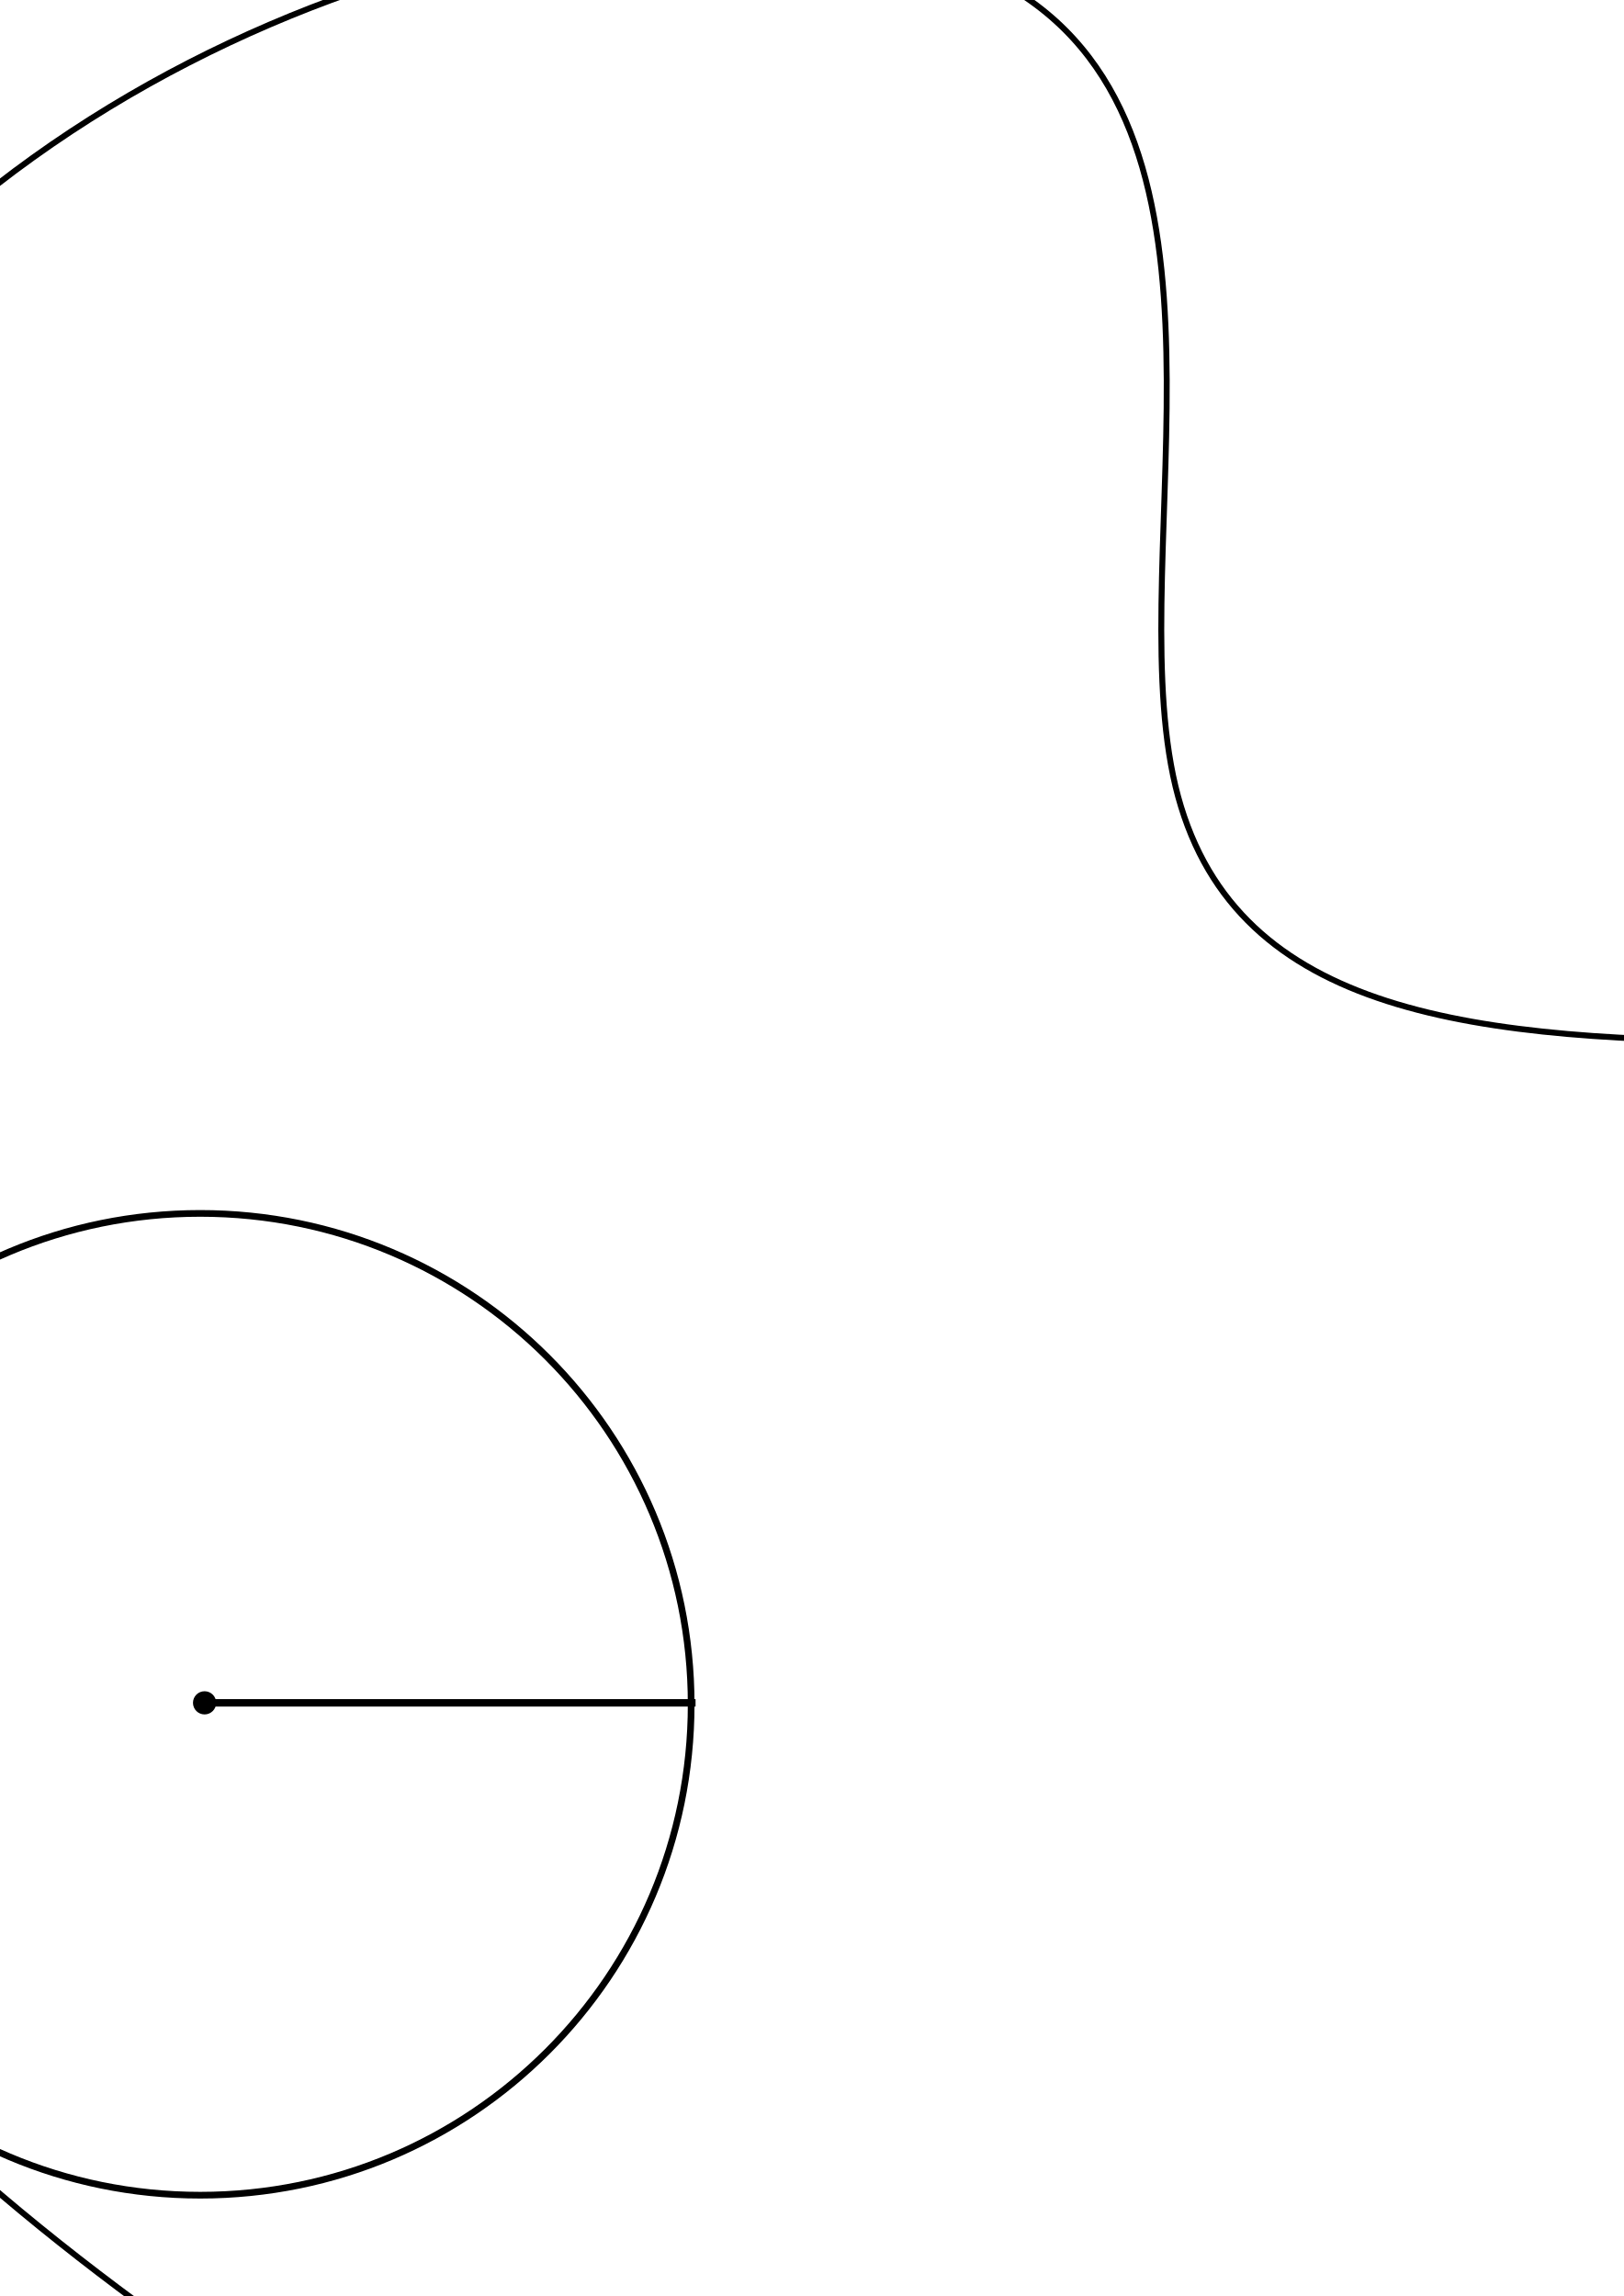
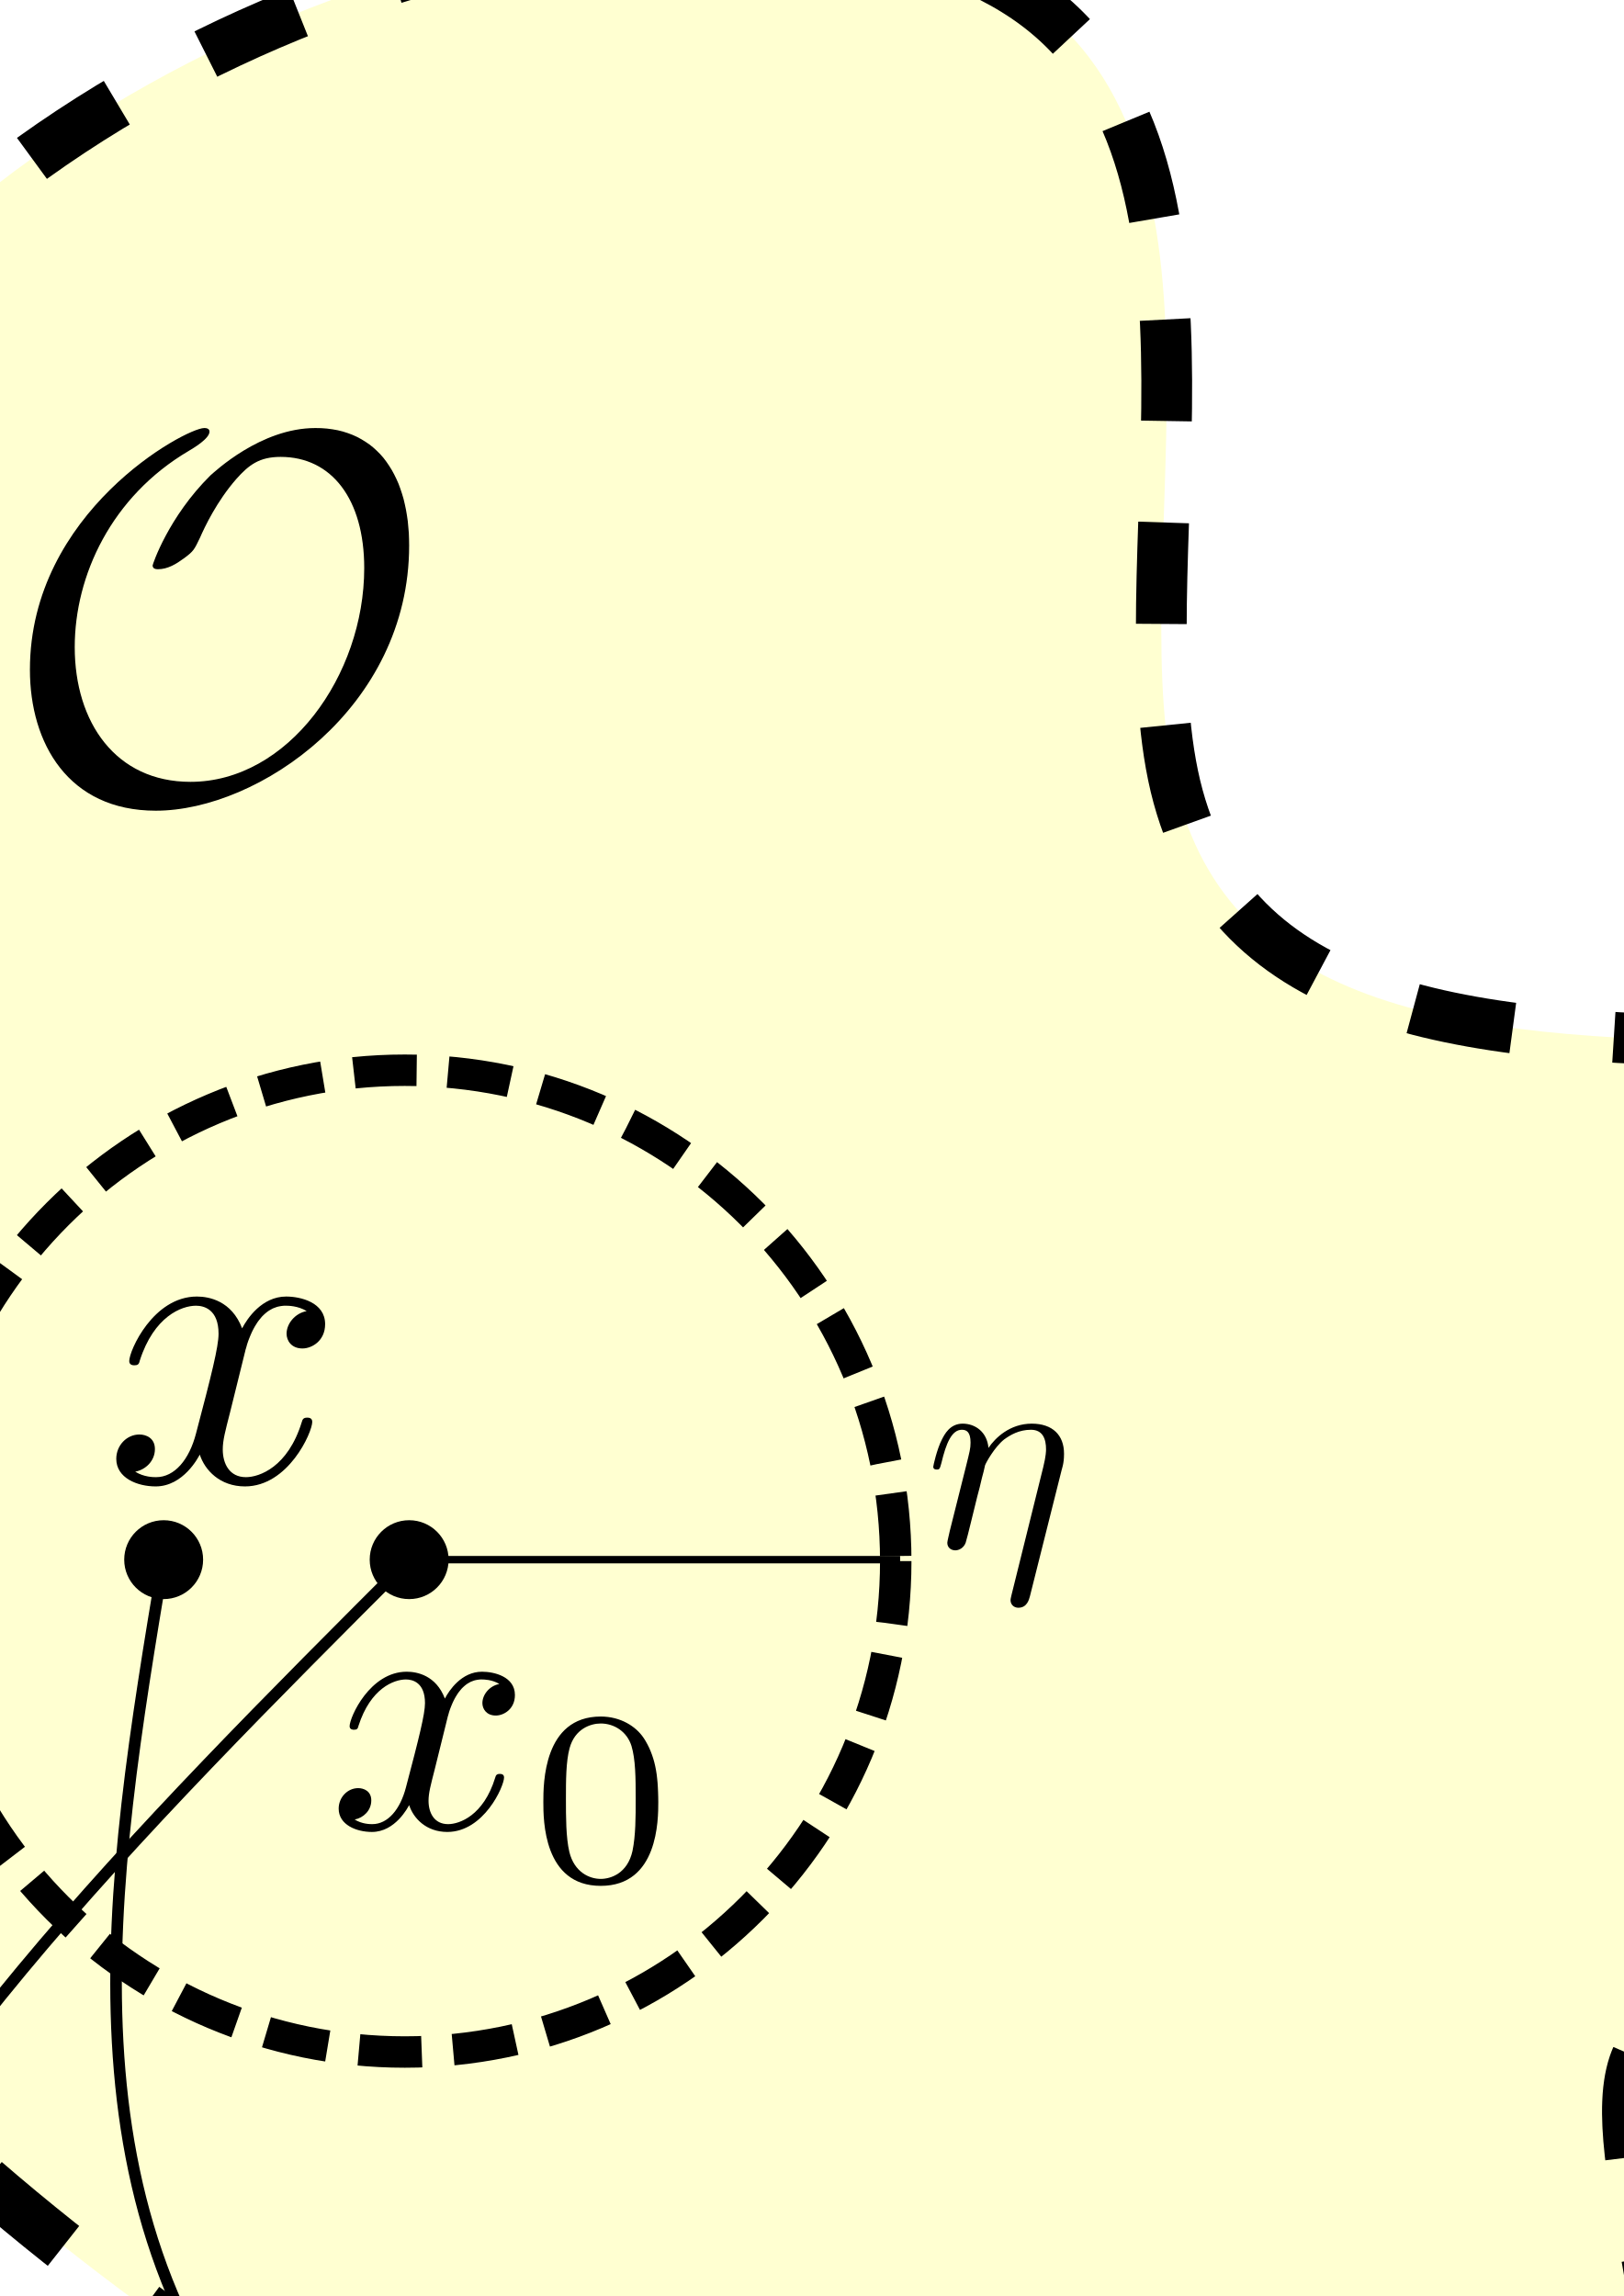
<svg xmlns="http://www.w3.org/2000/svg" width="210mm" height="297mm" viewBox="0 0 210 297" version="1.1" id="svg8">
  <defs id="defs2">
-     </defs>
+     <marker orient="auto" refY="0.0" refX="0.0" id="marker5929" style="overflow:visible;">
+       <path id="path5927" d="M 0.0,0.0 L 5.0,-5.0 L -12.5,0.0 L 5.0,5.0 L 0.0,0.0 z " style="fill-rule:evenodd;stroke:#000000;stroke-width:1pt;stroke-opacity:1;fill:#000000;fill-opacity:1" transform="scale(0.8) rotate(180) translate(12.5,0)" />
+     </marker>
+     <marker style="overflow:visible;" id="marker5895" refX="0.0" refY="0.0" orient="auto">
+       <path transform="scale(0.8) rotate(180) translate(12.5,0)" style="fill-rule:evenodd;stroke:#000000;stroke-width:1pt;stroke-opacity:1;fill:#000000;fill-opacity:1" d="M 0.0,0.0 L 5.0,-5.0 L -12.5,0.0 L 5.0,5.0 L 0.0,0.0 z " id="path5893" />
+     </marker>
+     <marker orient="auto" refY="0.0" refX="0.0" id="Arrow1Lend" style="overflow:visible;">
+       <path id="path5490" d="M 0.0,0.0 L 5.0,-5.0 L -12.5,0.0 L 5.0,5.0 L 0.0,0.0 z " style="fill-rule:evenodd;stroke:#000000;stroke-width:1pt;stroke-opacity:1;fill:#000000;fill-opacity:1" transform="scale(0.8) rotate(180) translate(12.5,0)" />
+     </marker>
+   </defs>
  <g id="layer1">
-     <path style="fill:none;stroke:#000000;stroke-width:0.765;stroke-linecap:butt;stroke-linejoin:miter;stroke-opacity:1;stroke-miterlimit:4;stroke-dasharray:none" d="M 97.014,346.389 C 52.917,321.694 -21.167,282.889 -49.389,222.916 -77.611,162.944 -59.972,81.805 -14.111,35.944 31.75,-9.917 105.834,-20.5 134.056,0.666 162.278,21.833 144.639,74.75 152.372,103.047 c 7.733,28.298 38.128,31.675 78.697,31.675 40.569,-1e-5 89.959,-3.528 100.542,19.402 10.583,22.93 -17.639,72.319 -47.625,91.722 -29.986,19.403 -61.736,8.82 -70.556,17.639 -8.82,8.819 5.292,37.042 1.764,61.736 -3.528,24.694 -24.694,45.861 -42.333,51.153 -17.639,5.292 -31.75,-5.291 -75.847,-29.986 z" id="path12" />
-     <circle style="fill:none;fill-rule:evenodd;stroke:#000000;stroke-width:0.865;stroke-miterlimit:4;stroke-dasharray:none;stroke-opacity:1" id="path821" cx="25.891" cy="220.46" r="63.5" />
-     <path style="fill:none;stroke:#000000;stroke-width:0.965;stroke-linecap:butt;stroke-linejoin:miter;stroke-opacity:1;stroke-miterlimit:4;stroke-dasharray:none" d="m 26.458,220.271 c 20.852,0 42.334,0 63.5,0" id="path823" />
-     <circle id="path827" style="fill:#000000;stroke:none" cx="26.458" cy="220.271" r="1.5" />
+     <path style="fill:#ffffd1;stroke:#000000;stroke-width:6.565;stroke-linecap:butt;stroke-linejoin:miter;stroke-opacity:1;stroke-miterlimit:4;stroke-dasharray:13.13, 13.13;stroke-dashoffset:0;fill-opacity:1" d="M 97.014,346.389 C 52.917,321.694 -21.167,282.889 -49.389,222.916 -77.611,162.944 -59.972,81.805 -14.111,35.944 31.75,-9.917 105.834,-20.5 134.056,0.666 162.278,21.833 144.639,74.75 152.372,103.047 c 7.733,28.298 38.128,31.675 78.697,31.675 40.569,-1e-5 89.959,-3.528 100.542,19.402 10.583,22.93 -17.639,72.319 -47.625,91.722 -29.986,19.403 -61.736,8.82 -70.556,17.639 -8.82,8.819 5.292,37.042 1.764,61.736 -3.528,24.694 -24.694,45.861 -42.333,51.153 -17.639,5.292 -31.75,-5.291 -75.847,-29.986 z" id="path12" />
+     <circle style="fill:none;fill-rule:evenodd;stroke:#000000;stroke-width:4.065;stroke-miterlimit:4;stroke-dasharray:8.13,4.065;stroke-opacity:1;stroke-dashoffset:0" id="path821" cx="52.35" cy="201.939" r="63.5" />
+     <path style="fill:none;stroke:#000000;stroke-width:0.965;stroke-linecap:butt;stroke-linejoin:miter;stroke-miterlimit:4;stroke-dasharray:none;stroke-opacity:1" d="m 26.458,220.271 c 20.852,0 42.334,0 63.5,0" id="path823" transform="translate(26.45834,-18.52083)" />
+     <circle id="path827" style="fill:#000000;stroke:none" cx="52.917" cy="201.75" r="1.5" />
+     <g id="g4387" transform="matrix(3.062584,0,0,3.062584,-215.2554,-72.51645)">
+       <g word-spacing="normal" letter-spacing="normal" font-size-adjust="none" font-stretch="normal" font-weight="normal" font-variant="normal" font-style="normal" stroke-miterlimit="10.433" xml:space="preserve" transform="matrix(0.3,0,0,-0.3,-52.5,222.75)" id="content" style="font-style:normal;font-variant:normal;font-weight:normal;font-stretch:normal;letter-spacing:normal;word-spacing:normal;text-anchor:start;fill:none;fill-opacity:1;fill-rule:evenodd;stroke:#000000;stroke-linecap:butt;stroke-linejoin:miter;stroke-miterlimit:10.433;stroke-dasharray:none;stroke-dashoffset:0;stroke-opacity:1">
+         <path id="path4382" d="m 472.16,421.25 0.03,0.13 0.04,0.15 0.04,0.16 0.04,0.18 0.06,0.19 0.06,0.21 0.06,0.22 0.07,0.22 0.08,0.23 0.09,0.24 0.1,0.25 0.1,0.24 0.11,0.25 0.12,0.25 0.13,0.25 0.14,0.25 0.15,0.24 0.15,0.24 0.17,0.23 0.18,0.22 0.18,0.22 0.2,0.2 0.21,0.19 0.22,0.18 0.23,0.16 0.25,0.14 0.12,0.07 0.13,0.06 0.14,0.05 0.13,0.05 0.14,0.05 0.14,0.04 0.15,0.03 0.15,0.03 0.15,0.02 0.16,0.02 0.16,0.01 h 0.16 c 0.25,0 1.44,0 2.48,-0.64 -1.39,-0.25 -2.39,-1.5 -2.39,-2.69 0,-0.79 0.55,-1.75 1.89,-1.75 1.1,0 2.69,0.89 2.69,2.89 0,2.6 -2.94,3.28 -4.63,3.28 -2.89,0 -4.64,-2.64 -5.23,-3.78 -1.25,3.28 -3.94,3.78 -5.37,3.78 -5.19,0 -8.04,-6.42 -8.04,-7.67 0,-0.5 0.5,-0.5 0.61,-0.5 0.39,0 0.55,0.11 0.64,0.55 1.69,5.28 4.99,6.53 6.68,6.53 0.95,0 2.68,-0.44 2.68,-3.33 0,-1.54 -0.84,-4.89 -2.68,-11.86 -0.8,-3.09 -2.54,-5.18 -4.74,-5.18 -0.3,0 -1.44,0 -2.48,0.65 1.25,0.24 2.34,1.28 2.34,2.69 0,1.34 -1.09,1.73 -1.84,1.73 -1.5,0 -2.75,-1.29 -2.75,-2.89 0,-2.28 2.5,-3.28 4.68,-3.28 3.3,0 5.08,3.49 5.24,3.78 0.59,-1.84 2.39,-3.78 5.37,-3.78 5.14,0 7.99,6.42 7.99,7.67 0,0.5 -0.45,0.5 -0.61,0.5 -0.44,0 -0.55,-0.2 -0.64,-0.54 -1.64,-5.33 -5.03,-6.53 -6.63,-6.53 -1.95,0 -2.75,1.59 -2.75,3.29 0,1.1 0.3,2.19 0.86,4.38 z" style="fill:#000000;stroke-width:0" />
+         <path id="path4384" d="m 501.95,409.87 -0.01,0.71 -0.02,0.68 -0.03,0.66 -0.04,0.64 -0.06,0.62 -0.07,0.6 -0.09,0.57 -0.11,0.56 -0.13,0.55 -0.15,0.53 -0.17,0.51 -0.19,0.5 -0.21,0.49 -0.24,0.48 -0.26,0.47 -0.14,0.23 -0.15,0.23 c -1.08,1.61 -3.23,3 -6.03,3 v -0.98 c 1.89,0 3.7,-1.14 4.33,-3.17 0.56,-1.88 0.59,-4.39 0.59,-7.43 0,-2.57 0,-5.15 -0.45,-7.34 -0.7,-3.17 -3.06,-3.94 -4.47,-3.94 v 0 c -1.59,0 -3.72,0.94 -4.42,3.8 -0.48,2.05 -0.48,4.91 -0.48,7.48 0,2.55 0,5.21 0.51,7.11 0.74,2.75 2.97,3.49 4.39,3.49 v 0.98 c -8.08,0 -8.08,-9.51 -8.08,-12.03 0,-2.5 0,-11.81 8.08,-11.81 8.1,0 8.1,9.31 8.1,11.81 z" style="fill:#000000;stroke-width:0" />
+       </g>
+     </g>
+     <g id="g4414" transform="matrix(3.629153,0,0,3.629153,-291.9448,-174.4679)">
+       <g word-spacing="normal" letter-spacing="normal" font-size-adjust="none" font-stretch="normal" font-weight="normal" font-variant="normal" font-style="normal" stroke-miterlimit="10.433" xml:space="preserve" transform="matrix(0.3,0,0,-0.3,-52.5,222.75)" id="g4412" style="font-style:normal;font-variant:normal;font-weight:normal;font-stretch:normal;letter-spacing:normal;word-spacing:normal;text-anchor:start;fill:none;fill-opacity:1;fill-rule:evenodd;stroke:#000000;stroke-linecap:butt;stroke-linejoin:miter;stroke-miterlimit:10.433;stroke-dasharray:none;stroke-dashoffset:0;stroke-opacity:1">
+         <path id="path4410" d="m 472.16,421.25 0.03,0.13 0.04,0.15 0.04,0.16 0.04,0.18 0.06,0.19 0.06,0.21 0.06,0.22 0.07,0.22 0.08,0.23 0.09,0.24 0.1,0.25 0.1,0.24 0.11,0.25 0.12,0.25 0.13,0.25 0.14,0.25 0.15,0.24 0.15,0.24 0.17,0.23 0.18,0.22 0.18,0.22 0.2,0.2 0.21,0.19 0.22,0.18 0.23,0.16 0.25,0.14 0.12,0.07 0.13,0.06 0.14,0.05 0.13,0.05 0.14,0.05 0.14,0.04 0.15,0.03 0.15,0.03 0.15,0.02 0.16,0.02 0.16,0.01 h 0.16 c 0.25,0 1.44,0 2.48,-0.64 -1.39,-0.25 -2.39,-1.5 -2.39,-2.69 0,-0.79 0.55,-1.75 1.89,-1.75 1.1,0 2.69,0.89 2.69,2.89 0,2.6 -2.94,3.28 -4.63,3.28 -2.89,0 -4.64,-2.64 -5.23,-3.78 -1.25,3.28 -3.94,3.78 -5.37,3.78 -5.19,0 -8.04,-6.42 -8.04,-7.67 0,-0.5 0.5,-0.5 0.61,-0.5 0.39,0 0.55,0.11 0.64,0.55 1.69,5.28 4.99,6.53 6.68,6.53 0.95,0 2.68,-0.44 2.68,-3.33 0,-1.54 -0.84,-4.89 -2.68,-11.86 -0.8,-3.09 -2.54,-5.18 -4.74,-5.18 -0.3,0 -1.44,0 -2.48,0.65 1.25,0.24 2.34,1.28 2.34,2.69 0,1.34 -1.09,1.73 -1.84,1.73 -1.5,0 -2.75,-1.29 -2.75,-2.89 0,-2.28 2.5,-3.28 4.68,-3.28 3.3,0 5.08,3.49 5.24,3.78 0.59,-1.84 2.39,-3.78 5.37,-3.78 5.14,0 7.99,6.42 7.99,7.67 0,0.5 -0.45,0.5 -0.61,0.5 -0.44,0 -0.55,-0.2 -0.64,-0.54 -1.64,-5.33 -5.03,-6.53 -6.63,-6.53 -1.95,0 -2.75,1.59 -2.75,3.29 0,1.1 0.3,2.19 0.86,4.38 z" style="fill:#000000;stroke-width:0" />
+       </g>
+     </g>
+     <g id="g4443" transform="matrix(2.421488,0,0,2.421488,-84.12708,-44.15835)">
+       <g word-spacing="normal" letter-spacing="normal" font-size-adjust="none" font-stretch="normal" font-weight="normal" font-variant="normal" font-style="normal" stroke-miterlimit="10.433" xml:space="preserve" transform="matrix(0.3,0,0,-0.3,-52.5,222.75)" id="g4441" style="font-style:normal;font-variant:normal;font-weight:normal;font-stretch:normal;letter-spacing:normal;word-spacing:normal;text-anchor:start;fill:none;fill-opacity:1;fill-rule:evenodd;stroke:#000000;stroke-linecap:butt;stroke-linejoin:miter;stroke-miterlimit:10.433;stroke-dasharray:none;stroke-dashoffset:0;stroke-opacity:1">
+         <path id="path4439" d="m 479.83,420 0.05,0.16 0.04,0.17 0.04,0.15 0.04,0.16 0.04,0.16 0.03,0.15 0.03,0.16 0.03,0.17 0.02,0.17 0.03,0.17 0.01,0.09 v 0.09 l 0.01,0.1 0.01,0.1 0.01,0.1 v 0.1 l 0.01,0.1 v 0.11 0.12 l 0.01,0.11 v 0.12 0.13 c 0,3.23 -2,5.32 -5.74,5.32 -3.93,0 -6.53,-2.57 -7.71,-4.32 -0.25,2.84 -2.35,4.32 -4.6,4.32 -2.28,0 -3.23,-1.93 -3.69,-2.82 -0.89,-1.71 -1.54,-4.69 -1.54,-4.85 0,-0.5 0.5,-0.5 0.61,-0.5 0.5,0 0.54,0.07 0.84,1.16 0.84,3.53 1.84,5.92 3.64,5.92 0.84,0 1.55,-0.39 1.55,-2.28 0,-1.05 -0.16,-1.61 -0.8,-4.19 l -2.89,-11.51 c -0.16,-0.75 -0.45,-1.89 -0.45,-2.14 0,-0.89 0.7,-1.35 1.43,-1.35 0.61,0 1.5,0.39 1.85,1.39 0.06,0.11 0.65,2.44 0.95,3.69 l 1.1,4.48 c 0.29,1.1 0.59,2.19 0.84,3.35 0.11,0.3 0.5,1.94 0.55,2.23 0.15,0.46 1.7,3.25 3.39,4.6 1.09,0.79 2.64,1.73 4.78,1.73 2.14,0 2.69,-1.69 2.69,-3.48 0,-0.25 0,-1.14 -0.49,-3.14 l -5.69,-22.93 c -0.14,-0.59 -0.14,-0.68 -0.14,-0.79 0,-0.74 0.55,-1.35 1.39,-1.35 1.55,0 1.89,1.46 2.05,2 z" style="fill:#000000;stroke-width:0" />
+       </g>
+     </g>
+     <g id="g4477" transform="matrix(4.339462,0,0,4.339462,-511.056,-341.9816)">
+       <g word-spacing="normal" letter-spacing="normal" font-size-adjust="none" font-stretch="normal" font-weight="normal" font-variant="normal" font-style="normal" stroke-miterlimit="10.433" xml:space="preserve" transform="matrix(0.3,0,0,-0.3,-52.5,222.75)" id="g4475" style="font-style:normal;font-variant:normal;font-weight:normal;font-stretch:normal;letter-spacing:normal;word-spacing:normal;text-anchor:start;fill:none;fill-opacity:1;fill-rule:evenodd;stroke:#000000;stroke-linecap:butt;stroke-linejoin:miter;stroke-miterlimit:10.433;stroke-dasharray:none;stroke-dashoffset:0;stroke-opacity:1">
+         <path id="path4471" d="m 468.88,421.84 v 1.75 12.3 c 0,1.04 0,2.7 3.08,2.7 4.23,0 6.33,-1.75 6.33,-7.63 0,-6.43 -1.55,-7.37 -9.41,-7.37 v -1.75 h 1.78 l 7.48,-11.56 c 0.49,-0.8 1.69,-2.74 2.24,-3.49 l 1.3,1.16 -8.97,13.89 c 0.34,0.05 0.54,0.11 0.95,0.11 0.73,0 1.84,0.09 2.58,0.19 0.75,-1.19 6.14,-10.07 10.26,-14.19 h -4.82 l -1.3,-1.16 c 0.34,-0.59 0.5,-0.59 1.64,-0.59 h 6.87 c 0.91,0 1.66,0 1.66,0.89 0,0.41 -0.31,0.75 -0.75,0.86 -1.84,0.39 -4.28,3.69 -5.48,5.28 -0.35,0.48 -2.85,3.78 -6.18,9.16 4.43,0.79 8.72,2.68 8.72,8.62 h -1.75 c 0,-3.23 -1.5,-5.78 -6.62,-6.73 v 0 c 1.39,1.84 1.55,4.48 1.55,6.68 0,2.4 -0.3,5.04 -1.9,7.07 2.04,-0.44 6.97,-1.99 6.97,-7.02 h 1.75 c 0,6.92 -7.32,9.31 -13.2,9.31 H 458 c -0.89,0 -1.68,0 -1.68,-0.89 0,-0.84 0.95,-0.84 1.34,-0.84 2.84,0 3.09,-0.36 3.09,-2.84 v -24.97 l 1.74,-0.1 v 25.16 c 0,0.5 0,1.84 -0.39,2.75 h 5.67 c -0.64,-0.8 -0.64,-1.8 -0.64,-2.55 v -25.36 c 0,-0.5 0,-1.84 0.39,-2.73 h -5.42 c 0.39,0.89 0.39,2.28 0.39,2.73 l -1.74,0.1 c 0,-2.49 -0.25,-2.83 -3.09,-2.83 -0.39,0 -1.34,0 -1.34,-0.86 0,-0.89 0.79,-0.89 1.68,-0.89 h 13.66 c 0.89,0 1.64,0 1.64,0.89 0,0.86 -0.84,0.86 -1.39,0.86 -2.84,0 -3.03,0.39 -3.03,2.83 z" style="fill:#000000;stroke-width:0" />
+         <path id="path4473" d="m 495.77,426.39 -0.01,-0.05 -0.02,-0.04 -0.01,-0.05 -0.02,-0.05 -0.01,-0.05 -0.01,-0.05 -0.02,-0.05 -0.01,-0.05 -0.03,-0.11 -0.03,-0.12 -0.03,-0.11 -0.02,-0.11 -0.02,-0.05 -0.01,-0.05 -0.01,-0.05 -0.01,-0.05 -0.01,-0.05 -0.01,-0.05 -0.01,-0.04 -0.01,-0.04 -0.01,-0.04 v -0.03 l -0.01,-0.03 -0.01,-0.03 v -0.03 -0.02 0 -0.01 -0.01 -0.01 c 0,-0.76 0.62,-1.1 1.18,-1.1 0.63,0 1.18,0.45 1.36,0.76 0.17,0.31 0.46,1.42 0.63,2.16 0.17,0.65 0.54,2.26 0.76,3.14 0.21,0.76 0.43,1.53 0.6,2.33 0.37,1.43 0.45,1.7 1.45,3.14 0.98,1.39 2.63,3.2 5.23,3.2 2.02,0 2.05,-1.78 2.05,-2.44 0,-2.09 -1.48,-5.95 -2.05,-7.42 -0.39,-0.98 -0.53,-1.3 -0.53,-1.89 0,-1.84 1.55,-2.98 3.32,-2.98 3.48,0 5.01,4.79 5.01,5.32 0,0.46 -0.45,0.46 -0.54,0.46 -0.5,0 -0.54,-0.21 -0.68,-0.6 -0.79,-2.78 -2.29,-4.22 -3.68,-4.22 -0.74,0 -0.88,0.49 -0.88,1.22 0,0.8 0.17,1.25 0.8,2.83 0.42,1.08 1.86,4.77 1.86,6.72 0,3.39 -2.69,3.97 -4.53,3.97 -2.9,0 -4.85,-1.77 -5.9,-3.16 -0.25,2.39 -2.29,3.16 -3.73,3.16 -1.5,0 -2.3,-1.08 -2.75,-1.88 -0.77,-1.28 -1.25,-3.28 -1.25,-3.45 0,-0.45 0.48,-0.45 0.59,-0.45 0.49,0 0.52,0.11 0.77,1.04 0.52,2.07 1.19,3.77 2.55,3.77 0.9,0 1.14,-0.77 1.14,-1.7 0,-0.68 -0.32,-1.96 -0.57,-2.89 -0.23,-0.96 -0.57,-2.38 -0.76,-3.14 z" style="fill:#000000;stroke-width:0" />
+       </g>
+     </g>
+     <g id="g4514" transform="matrix(4.556608,0,0,4.556608,-383.4788,-356.3385)">
+       <g word-spacing="normal" letter-spacing="normal" font-size-adjust="none" font-stretch="normal" font-weight="normal" font-variant="normal" font-style="normal" stroke-miterlimit="10.433" xml:space="preserve" transform="matrix(0.3,0,0,-0.3,-52.5,222.75)" id="g4512" style="font-style:normal;font-variant:normal;font-weight:normal;font-stretch:normal;letter-spacing:normal;word-spacing:normal;text-anchor:start;fill:none;fill-opacity:1;fill-rule:evenodd;stroke:#000000;stroke-linecap:butt;stroke-linejoin:miter;stroke-miterlimit:10.433;stroke-dasharray:none;stroke-dashoffset:0;stroke-opacity:1">
+         <path id="path4510" d="m 494.24,430.21 -0.01,0.59 -0.02,0.58 -0.05,0.57 -0.05,0.56 -0.08,0.55 -0.09,0.53 -0.11,0.52 -0.12,0.51 -0.15,0.5 -0.16,0.48 -0.17,0.46 -0.2,0.45 -0.21,0.43 -0.23,0.42 -0.25,0.4 -0.26,0.38 -0.28,0.37 -0.3,0.34 -0.32,0.32 -0.34,0.31 -0.35,0.28 -0.38,0.26 -0.39,0.24 -0.41,0.22 -0.42,0.19 -0.45,0.17 -0.47,0.15 -0.48,0.12 -0.5,0.09 -0.53,0.07 -0.54,0.04 -0.56,0.01 c -5.18,0 -9.56,-4.18 -9.92,-4.48 -3.98,-3.94 -5.47,-8.42 -5.47,-8.52 0,-0.29 0.25,-0.36 0.5,-0.36 0.94,0 1.74,0.5 2.49,1.05 0.89,0.66 0.95,0.8 1.5,1.95 0.43,0.99 1.59,3.44 3.43,5.54 1.19,1.34 2.19,2.09 4.19,2.09 4.83,0 7.91,-4 7.91,-10.52 0,-10.17 -7.22,-20.23 -16.44,-20.23 -7.08,0 -10.95,5.64 -10.95,12.75 0,6.78 3.48,14.25 10.76,18.55 0.49,0.29 1.99,1.18 1.99,1.84 0,0.34 -0.39,0.34 -0.5,0.34 -1.74,0 -16.49,-7.92 -16.49,-22.87 0,-6.97 3.64,-13.34 11.91,-13.34 9.72,0 23.97,9.76 23.97,25.1 z" style="fill:#000000;stroke-width:0" />
+       </g>
+     </g>
+     <g id="g4561" transform="matrix(2.557306,0,0,2.557306,-207.8251,297.9687)">
+       <g word-spacing="normal" letter-spacing="normal" font-size-adjust="none" font-stretch="normal" font-weight="normal" font-variant="normal" font-style="normal" stroke-miterlimit="10.433" xml:space="preserve" transform="matrix(0.3,0,0,-0.3,-52.5,222.75)" id="g4559" style="font-style:normal;font-variant:normal;font-weight:normal;font-stretch:normal;letter-spacing:normal;word-spacing:normal;text-anchor:start;fill:none;fill-opacity:1;fill-rule:evenodd;stroke:#000000;stroke-linecap:butt;stroke-linejoin:miter;stroke-miterlimit:10.433;stroke-dasharray:none;stroke-dashoffset:0;stroke-opacity:1">
+         <path id="path4549" d="m 473.8,426.12 h 4.28 c 1,0 1.5,0 1.5,1 0,0.55 -0.5,0.55 -1.34,0.55 h -4.14 l 1.04,5.69 c 0.21,1.04 0.91,4.57 1.21,5.17 0.45,0.95 1.29,1.7 2.34,1.7 0.19,0 1.49,0 2.44,-0.91 -2.19,-0.18 -2.69,-1.93 -2.69,-2.68 0,-1.14 0.89,-1.74 1.85,-1.74 1.29,0 2.73,1.1 2.73,2.99 0,2.29 -2.3,3.43 -4.33,3.43 -1.7,0 -4.84,-0.89 -6.33,-5.82 -0.29,-1.05 -0.45,-1.55 -1.64,-7.83 h -3.43 c -0.96,0 -1.5,0 -1.5,-0.94 0,-0.61 0.45,-0.61 1.39,-0.61 h 3.29 l -3.75,-19.67 c -0.89,-4.83 -1.73,-9.38 -4.33,-9.38 -0.2,0 -1.43,0 -2.39,0.91 2.3,0.14 2.74,1.94 2.74,2.69 0,1.14 -0.89,1.75 -1.85,1.75 -1.29,0 -2.73,-1.1 -2.73,-3 0,-2.24 2.19,-3.44 4.23,-3.44 2.74,0 4.74,2.94 5.63,4.84 1.59,3.14 2.75,9.16 2.8,9.52 z" style="fill:#000000;stroke-width:0" />
+         <path id="path4551" d="m 501.77,394.25 v 0.02 l -0.01,0.03 v 0.01 0.02 0.01 l -0.01,0.02 v 0.01 l -0.01,0.02 -0.01,0.02 -0.01,0.02 -0.01,0.02 -0.01,0.03 -0.02,0.02 -0.02,0.03 -0.02,0.03 -0.02,0.03 -0.03,0.03 -0.03,0.04 -0.02,0.02 -0.01,0.02 -0.02,0.02 -0.02,0.02 -0.02,0.02 -0.02,0.03 -0.02,0.02 -0.02,0.02 -0.02,0.03 -0.03,0.02 -0.02,0.03 -0.03,0.03 -0.02,0.03 -0.03,0.03 -0.03,0.03 -0.03,0.03 -0.03,0.03 -0.03,0.03 -0.04,0.04 -0.03,0.03 -0.03,0.04 -0.04,0.03 -0.04,0.04 -0.04,0.04 c -6.22,6.28 -7.81,15.69 -7.81,23.31 0,8.67 1.89,17.35 8.01,23.56 0.65,0.61 0.65,0.71 0.65,0.86 0,0.35 -0.19,0.49 -0.49,0.49 -0.5,0 -4.98,-3.38 -7.92,-9.7 -2.55,-5.49 -3.14,-11.02 -3.14,-15.21 0,-3.89 0.55,-9.9 3.28,-15.54 2.98,-6.13 7.28,-9.36 7.78,-9.36 0.3,0 0.49,0.14 0.49,0.5 z" style="fill:#000000;stroke-width:0" />
+         <path id="path4553" d="m 521.24,421.25 0.03,0.13 0.03,0.15 0.05,0.16 0.04,0.18 0.05,0.19 0.06,0.21 0.07,0.22 0.07,0.22 0.08,0.23 0.09,0.24 0.09,0.25 0.11,0.24 0.11,0.25 0.12,0.25 0.13,0.25 0.14,0.25 0.14,0.24 0.16,0.24 0.17,0.23 0.17,0.22 0.19,0.22 0.2,0.2 0.21,0.19 0.22,0.18 0.23,0.16 0.25,0.14 0.12,0.07 0.13,0.06 0.14,0.05 0.13,0.05 0.14,0.05 0.14,0.04 0.15,0.03 0.15,0.03 0.15,0.02 0.15,0.02 0.16,0.01 h 0.17 c 0.25,0 1.43,0 2.48,-0.64 -1.39,-0.25 -2.39,-1.5 -2.39,-2.69 0,-0.79 0.55,-1.75 1.89,-1.75 1.09,0 2.69,0.89 2.69,2.89 0,2.6 -2.94,3.28 -4.63,3.28 -2.89,0 -4.64,-2.64 -5.23,-3.78 -1.25,3.28 -3.94,3.78 -5.38,3.78 -5.18,0 -8.03,-6.42 -8.03,-7.67 0,-0.5 0.5,-0.5 0.61,-0.5 0.39,0 0.55,0.11 0.64,0.55 1.69,5.28 4.99,6.53 6.67,6.53 0.96,0 2.69,-0.44 2.69,-3.33 0,-1.54 -0.84,-4.89 -2.69,-11.86 -0.79,-3.09 -2.53,-5.18 -4.73,-5.18 -0.3,0 -1.44,0 -2.48,0.65 1.25,0.24 2.34,1.28 2.34,2.69 0,1.34 -1.09,1.73 -1.84,1.73 -1.5,0 -2.75,-1.29 -2.75,-2.89 0,-2.28 2.5,-3.28 4.68,-3.28 3.3,0 5.08,3.49 5.24,3.78 0.59,-1.84 2.39,-3.78 5.37,-3.78 5.14,0 7.99,6.42 7.99,7.67 0,0.5 -0.46,0.5 -0.61,0.5 -0.44,0 -0.55,-0.2 -0.64,-0.54 -1.64,-5.33 -5.04,-6.53 -6.63,-6.53 -1.95,0 -2.75,1.59 -2.75,3.29 0,1.1 0.3,2.19 0.86,4.38 z" style="fill:#000000;stroke-width:0" />
+         <path id="path4555" d="m 551.02,409.87 v 0.71 l -0.02,0.68 -0.03,0.66 -0.04,0.64 -0.06,0.62 -0.08,0.6 -0.09,0.57 -0.1,0.56 -0.13,0.55 -0.15,0.53 -0.17,0.51 -0.19,0.5 -0.21,0.49 -0.24,0.48 -0.26,0.47 -0.14,0.23 -0.15,0.23 c -1.08,1.61 -3.23,3 -6.03,3 v -0.98 c 1.89,0 3.7,-1.14 4.33,-3.17 0.56,-1.88 0.59,-4.39 0.59,-7.43 0,-2.57 0,-5.15 -0.45,-7.34 -0.7,-3.17 -3.06,-3.94 -4.47,-3.94 v 0 c -1.59,0 -3.72,0.94 -4.42,3.8 -0.49,2.05 -0.49,4.91 -0.49,7.48 0,2.55 0,5.21 0.52,7.11 0.73,2.75 2.97,3.49 4.39,3.49 v 0.98 c -8.08,0 -8.08,-9.51 -8.08,-12.03 0,-2.5 0,-11.81 8.08,-11.81 8.09,0 8.09,9.31 8.09,11.81 z" style="fill:#000000;stroke-width:0" />
+         <path id="path4557" d="m 569.87,418.65 v 0.37 l -0.01,0.39 v 0.39 l -0.02,0.41 -0.04,0.84 -0.06,0.88 -0.08,0.92 -0.11,0.95 -0.13,0.97 -0.16,1.01 -0.2,1.02 -0.23,1.03 -0.27,1.05 -0.3,1.06 -0.35,1.07 -0.39,1.07 -0.22,0.53 -0.22,0.53 -0.24,0.53 -0.25,0.53 c -2.99,6.12 -7.27,9.36 -7.77,9.36 -0.29,0 -0.5,-0.19 -0.5,-0.49 0,-0.15 0,-0.25 0.94,-1.15 4.89,-4.92 7.74,-12.85 7.74,-23.27 0,-8.51 -1.85,-17.28 -8.03,-23.56 -0.65,-0.59 -0.65,-0.7 -0.65,-0.84 0,-0.3 0.21,-0.5 0.5,-0.5 0.5,0 4.97,3.39 7.93,9.71 2.53,5.47 3.12,11 3.12,15.19 z" style="fill:#000000;stroke-width:0" />
+       </g>
+     </g>
+     <g id="g4617" transform="matrix(2.830239,0,0,2.830239,1.280229,269.9248)">
+       <g word-spacing="normal" letter-spacing="normal" font-size-adjust="none" font-stretch="normal" font-weight="normal" font-variant="normal" font-style="normal" stroke-miterlimit="10.433" xml:space="preserve" transform="matrix(0.3,0,0,-0.3,-52.5,222.75)" id="g4615" style="font-style:normal;font-variant:normal;font-weight:normal;font-stretch:normal;letter-spacing:normal;word-spacing:normal;text-anchor:start;fill:none;fill-opacity:1;fill-rule:evenodd;stroke:#000000;stroke-linecap:butt;stroke-linejoin:miter;stroke-miterlimit:10.433;stroke-dasharray:none;stroke-dashoffset:0;stroke-opacity:1">
+         <path id="path4607" d="m 473.8,426.12 h 4.28 c 1,0 1.5,0 1.5,1 0,0.55 -0.5,0.55 -1.34,0.55 h -4.14 l 1.04,5.69 c 0.21,1.04 0.91,4.57 1.21,5.17 0.45,0.95 1.29,1.7 2.34,1.7 0.19,0 1.49,0 2.44,-0.91 -2.19,-0.18 -2.69,-1.93 -2.69,-2.68 0,-1.14 0.89,-1.74 1.85,-1.74 1.29,0 2.73,1.1 2.73,2.99 0,2.29 -2.3,3.43 -4.33,3.43 -1.7,0 -4.84,-0.89 -6.33,-5.82 -0.29,-1.05 -0.45,-1.55 -1.64,-7.83 h -3.43 c -0.96,0 -1.5,0 -1.5,-0.94 0,-0.61 0.45,-0.61 1.39,-0.61 h 3.29 l -3.75,-19.67 c -0.89,-4.83 -1.73,-9.38 -4.33,-9.38 -0.2,0 -1.43,0 -2.39,0.91 2.3,0.14 2.74,1.94 2.74,2.69 0,1.14 -0.89,1.75 -1.85,1.75 -1.29,0 -2.73,-1.1 -2.73,-3 0,-2.24 2.19,-3.44 4.23,-3.44 2.74,0 4.74,2.94 5.63,4.84 1.59,3.14 2.75,9.16 2.8,9.52 z" style="fill:#000000;stroke-width:0" />
+         <path id="path4609" d="m 501.77,394.25 v 0.02 l -0.01,0.03 v 0.01 0.02 0.01 l -0.01,0.02 v 0.01 l -0.01,0.02 -0.01,0.02 -0.01,0.02 -0.01,0.02 -0.01,0.03 -0.02,0.02 -0.02,0.03 -0.02,0.03 -0.02,0.03 -0.03,0.03 -0.03,0.04 -0.02,0.02 -0.01,0.02 -0.02,0.02 -0.02,0.02 -0.02,0.02 -0.02,0.03 -0.02,0.02 -0.02,0.02 -0.02,0.03 -0.03,0.02 -0.02,0.03 -0.03,0.03 -0.02,0.03 -0.03,0.03 -0.03,0.03 -0.03,0.03 -0.03,0.03 -0.03,0.03 -0.04,0.04 -0.03,0.03 -0.03,0.04 -0.04,0.03 -0.04,0.04 -0.04,0.04 c -6.22,6.28 -7.81,15.69 -7.81,23.31 0,8.67 1.89,17.35 8.01,23.56 0.65,0.61 0.65,0.71 0.65,0.86 0,0.35 -0.19,0.49 -0.49,0.49 -0.5,0 -4.98,-3.38 -7.92,-9.7 -2.55,-5.49 -3.14,-11.02 -3.14,-15.21 0,-3.89 0.55,-9.9 3.28,-15.54 2.98,-6.13 7.28,-9.36 7.78,-9.36 0.3,0 0.49,0.14 0.49,0.5 z" style="fill:#000000;stroke-width:0" />
+         <path id="path4611" d="m 521.24,421.25 0.03,0.13 0.03,0.15 0.05,0.16 0.04,0.18 0.05,0.19 0.06,0.21 0.07,0.22 0.07,0.22 0.08,0.23 0.09,0.24 0.09,0.25 0.11,0.24 0.11,0.25 0.12,0.25 0.13,0.25 0.14,0.25 0.14,0.24 0.16,0.24 0.17,0.23 0.17,0.22 0.19,0.22 0.2,0.2 0.21,0.19 0.22,0.18 0.23,0.16 0.25,0.14 0.12,0.07 0.13,0.06 0.14,0.05 0.13,0.05 0.14,0.05 0.14,0.04 0.15,0.03 0.15,0.03 0.15,0.02 0.15,0.02 0.16,0.01 h 0.17 c 0.25,0 1.43,0 2.48,-0.64 -1.39,-0.25 -2.39,-1.5 -2.39,-2.69 0,-0.79 0.55,-1.75 1.89,-1.75 1.09,0 2.69,0.89 2.69,2.89 0,2.6 -2.94,3.28 -4.63,3.28 -2.89,0 -4.64,-2.64 -5.23,-3.78 -1.25,3.28 -3.94,3.78 -5.38,3.78 -5.18,0 -8.03,-6.42 -8.03,-7.67 0,-0.5 0.5,-0.5 0.61,-0.5 0.39,0 0.55,0.11 0.64,0.55 1.69,5.28 4.99,6.53 6.67,6.53 0.96,0 2.69,-0.44 2.69,-3.33 0,-1.54 -0.84,-4.89 -2.69,-11.86 -0.79,-3.09 -2.53,-5.18 -4.73,-5.18 -0.3,0 -1.44,0 -2.48,0.65 1.25,0.24 2.34,1.28 2.34,2.69 0,1.34 -1.09,1.73 -1.84,1.73 -1.5,0 -2.75,-1.29 -2.75,-2.89 0,-2.28 2.5,-3.28 4.68,-3.28 3.3,0 5.08,3.49 5.24,3.78 0.59,-1.84 2.39,-3.78 5.37,-3.78 5.14,0 7.99,6.42 7.99,7.67 0,0.5 -0.46,0.5 -0.61,0.5 -0.44,0 -0.55,-0.2 -0.64,-0.54 -1.64,-5.33 -5.04,-6.53 -6.63,-6.53 -1.95,0 -2.75,1.59 -2.75,3.29 0,1.1 0.3,2.19 0.86,4.38 z" style="fill:#000000;stroke-width:0" />
+         <path id="path4613" d="m 547.43,418.65 -0.01,0.37 v 0.39 l -0.01,0.39 -0.01,0.41 -0.04,0.84 -0.06,0.88 -0.08,0.92 -0.11,0.95 -0.14,0.97 -0.16,1.01 -0.2,1.02 -0.23,1.03 -0.26,1.05 -0.31,1.06 -0.35,1.07 -0.39,1.07 -0.21,0.53 -0.23,0.53 -0.24,0.53 -0.24,0.53 c -2.99,6.12 -7.27,9.36 -7.77,9.36 -0.3,0 -0.5,-0.19 -0.5,-0.49 0,-0.15 0,-0.25 0.94,-1.15 4.89,-4.92 7.73,-12.85 7.73,-23.27 0,-8.51 -1.84,-17.28 -8.03,-23.56 -0.64,-0.59 -0.64,-0.7 -0.64,-0.84 0,-0.3 0.2,-0.5 0.5,-0.5 0.5,0 4.97,3.39 7.92,9.71 2.53,5.47 3.13,11 3.13,15.19 z" style="fill:#000000;stroke-width:0" />
+       </g>
+     </g>
+     <g id="g4672" transform="matrix(4.532763,0,0,4.532763,34.2901,75.00358)">
+       <g word-spacing="normal" letter-spacing="normal" font-size-adjust="none" font-stretch="normal" font-weight="normal" font-variant="normal" font-style="normal" stroke-miterlimit="10.433" xml:space="preserve" transform="matrix(0.3,0,0,-0.3,-52.5,222.75)" id="g4670" style="font-style:normal;font-variant:normal;font-weight:normal;font-stretch:normal;letter-spacing:normal;word-spacing:normal;text-anchor:start;fill:none;fill-opacity:1;fill-rule:evenodd;stroke:#000000;stroke-linecap:butt;stroke-linejoin:miter;stroke-miterlimit:10.433;stroke-dasharray:none;stroke-dashoffset:0;stroke-opacity:1">
+         <path id="path4668" d="m 468.88,421.84 v 1.75 12.3 c 0,1.04 0,2.7 3.08,2.7 4.23,0 6.33,-1.75 6.33,-7.63 0,-6.43 -1.55,-7.37 -9.41,-7.37 v -1.75 h 1.78 l 7.48,-11.56 c 0.49,-0.8 1.69,-2.74 2.24,-3.49 l 1.3,1.16 -8.97,13.89 c 0.34,0.05 0.54,0.11 0.95,0.11 0.73,0 1.84,0.09 2.58,0.19 0.75,-1.19 6.14,-10.07 10.26,-14.19 h -4.82 l -1.3,-1.16 c 0.34,-0.59 0.5,-0.59 1.64,-0.59 h 6.87 c 0.91,0 1.66,0 1.66,0.89 0,0.41 -0.31,0.75 -0.75,0.86 -1.84,0.39 -4.28,3.69 -5.48,5.28 -0.35,0.48 -2.85,3.78 -6.18,9.16 4.43,0.79 8.72,2.68 8.72,8.62 h -1.75 c 0,-3.23 -1.5,-5.78 -6.62,-6.73 v 0 c 1.39,1.84 1.55,4.48 1.55,6.68 0,2.4 -0.3,5.04 -1.9,7.07 2.04,-0.44 6.97,-1.99 6.97,-7.02 h 1.75 c 0,6.92 -7.32,9.31 -13.2,9.31 H 458 c -0.89,0 -1.68,0 -1.68,-0.89 0,-0.84 0.95,-0.84 1.34,-0.84 2.84,0 3.09,-0.36 3.09,-2.84 v -24.97 l 1.74,-0.1 v 25.16 c 0,0.5 0,1.84 -0.39,2.75 h 5.67 c -0.64,-0.8 -0.64,-1.8 -0.64,-2.55 v -25.36 c 0,-0.5 0,-1.84 0.39,-2.73 h -5.42 c 0.39,0.89 0.39,2.28 0.39,2.73 l -1.74,0.1 c 0,-2.49 -0.25,-2.83 -3.09,-2.83 -0.39,0 -1.34,0 -1.34,-0.86 0,-0.89 0.79,-0.89 1.68,-0.89 h 13.66 c 0.89,0 1.64,0 1.64,0.89 0,0.86 -0.84,0.86 -1.39,0.86 -2.84,0 -3.03,0.39 -3.03,2.83 z" style="fill:#000000;stroke-width:0" />
+       </g>
+     </g>
+     <path style="opacity:1;vector-effect:none;fill:none;fill-opacity:1;stroke:#000000;stroke-width:2;stroke-linecap:round;stroke-linejoin:miter;stroke-miterlimit:4;stroke-dasharray:none;stroke-dashoffset:0;stroke-opacity:1;marker-end:url(#Arrow1Lend)" d="M -52.917,508.667 H 402.167" id="path4680" />
+     <circle id="path5871" style="fill:#000000;stroke:none" cx="21.167" cy="201.75" r="5.102" />
+     <path style="opacity:1;vector-effect:none;fill:none;fill-opacity:1;stroke:#000000;stroke-width:1.5;stroke-linecap:butt;stroke-linejoin:miter;stroke-miterlimit:4;stroke-dasharray:none;stroke-dashoffset:0;stroke-opacity:1;marker-end:url(#marker5895)" d="m 21.167,201.75 c -7.056,42.333 -14.111,84.666 15.875,118.181 29.986,33.514 97.014,58.208 142.875,88.194 45.861,29.986 70.555,65.264 95.25,100.542" id="path5873" />
+     <circle id="path5877" style="fill:#000000;stroke:none" cx="52.917" cy="201.75" r="5.102" />
+     <path style="opacity:1;vector-effect:none;fill:none;fill-opacity:1;stroke:#000000;stroke-width:1.5;stroke-linecap:butt;stroke-linejoin:miter;stroke-miterlimit:4;stroke-dasharray:none;stroke-dashoffset:0;stroke-opacity:1;marker-end:url(#marker5929)" d="m 52.917,201.75 c -35.278,35.278 -70.555,70.555 -83.031,107.125 -12.476,36.569 -1.635,76.32 16.004,109.834 17.639,33.514 42.333,61.736 67.028,89.958" id="path5879" />
+     <path style="opacity:1;vector-effect:none;fill:none;fill-opacity:1;stroke:#000000;stroke-width:1.4;stroke-linecap:butt;stroke-linejoin:miter;stroke-miterlimit:4;stroke-dasharray:none;stroke-dashoffset:0;stroke-opacity:1" d="M 52.917,513.958 V 503.375" id="path5883" />
+     <path style="opacity:1;vector-effect:none;fill:none;fill-opacity:1;stroke:#000000;stroke-width:1.4;stroke-linecap:butt;stroke-linejoin:miter;stroke-miterlimit:4;stroke-dasharray:none;stroke-dashoffset:0;stroke-opacity:1" d="M 275.167,513.958 V 503.375" id="path5885" />
  </g>
</svg>
